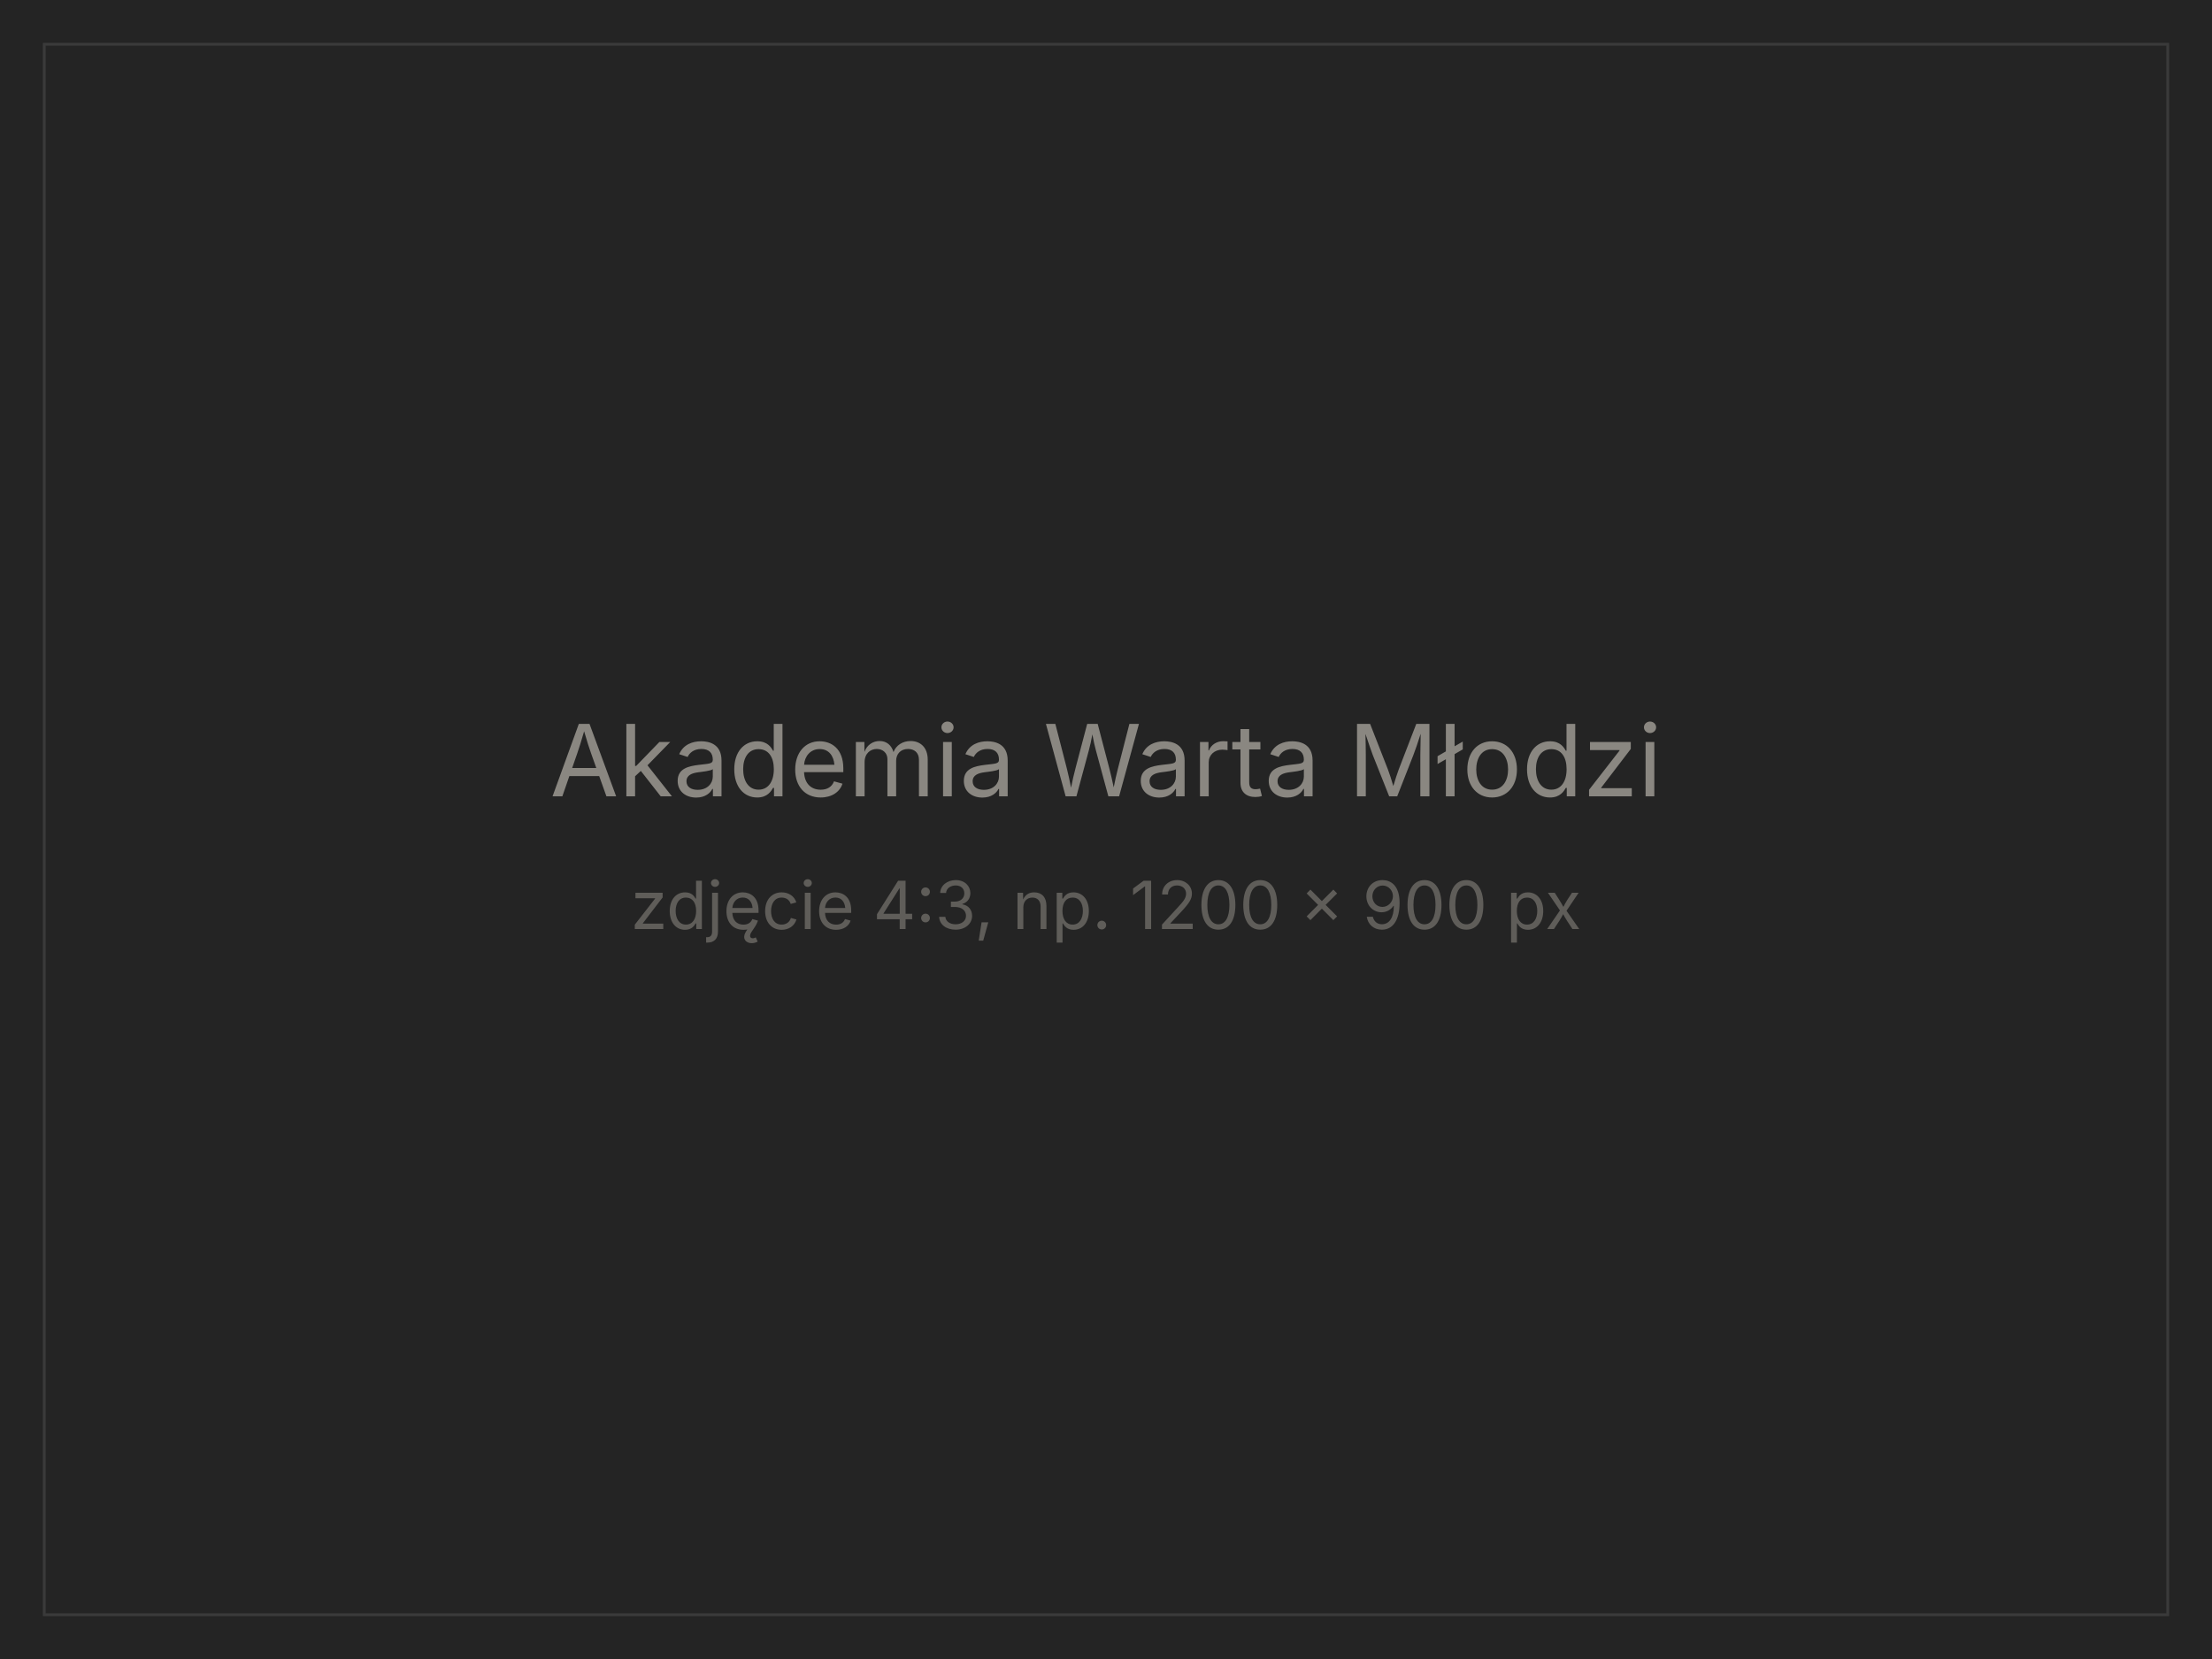
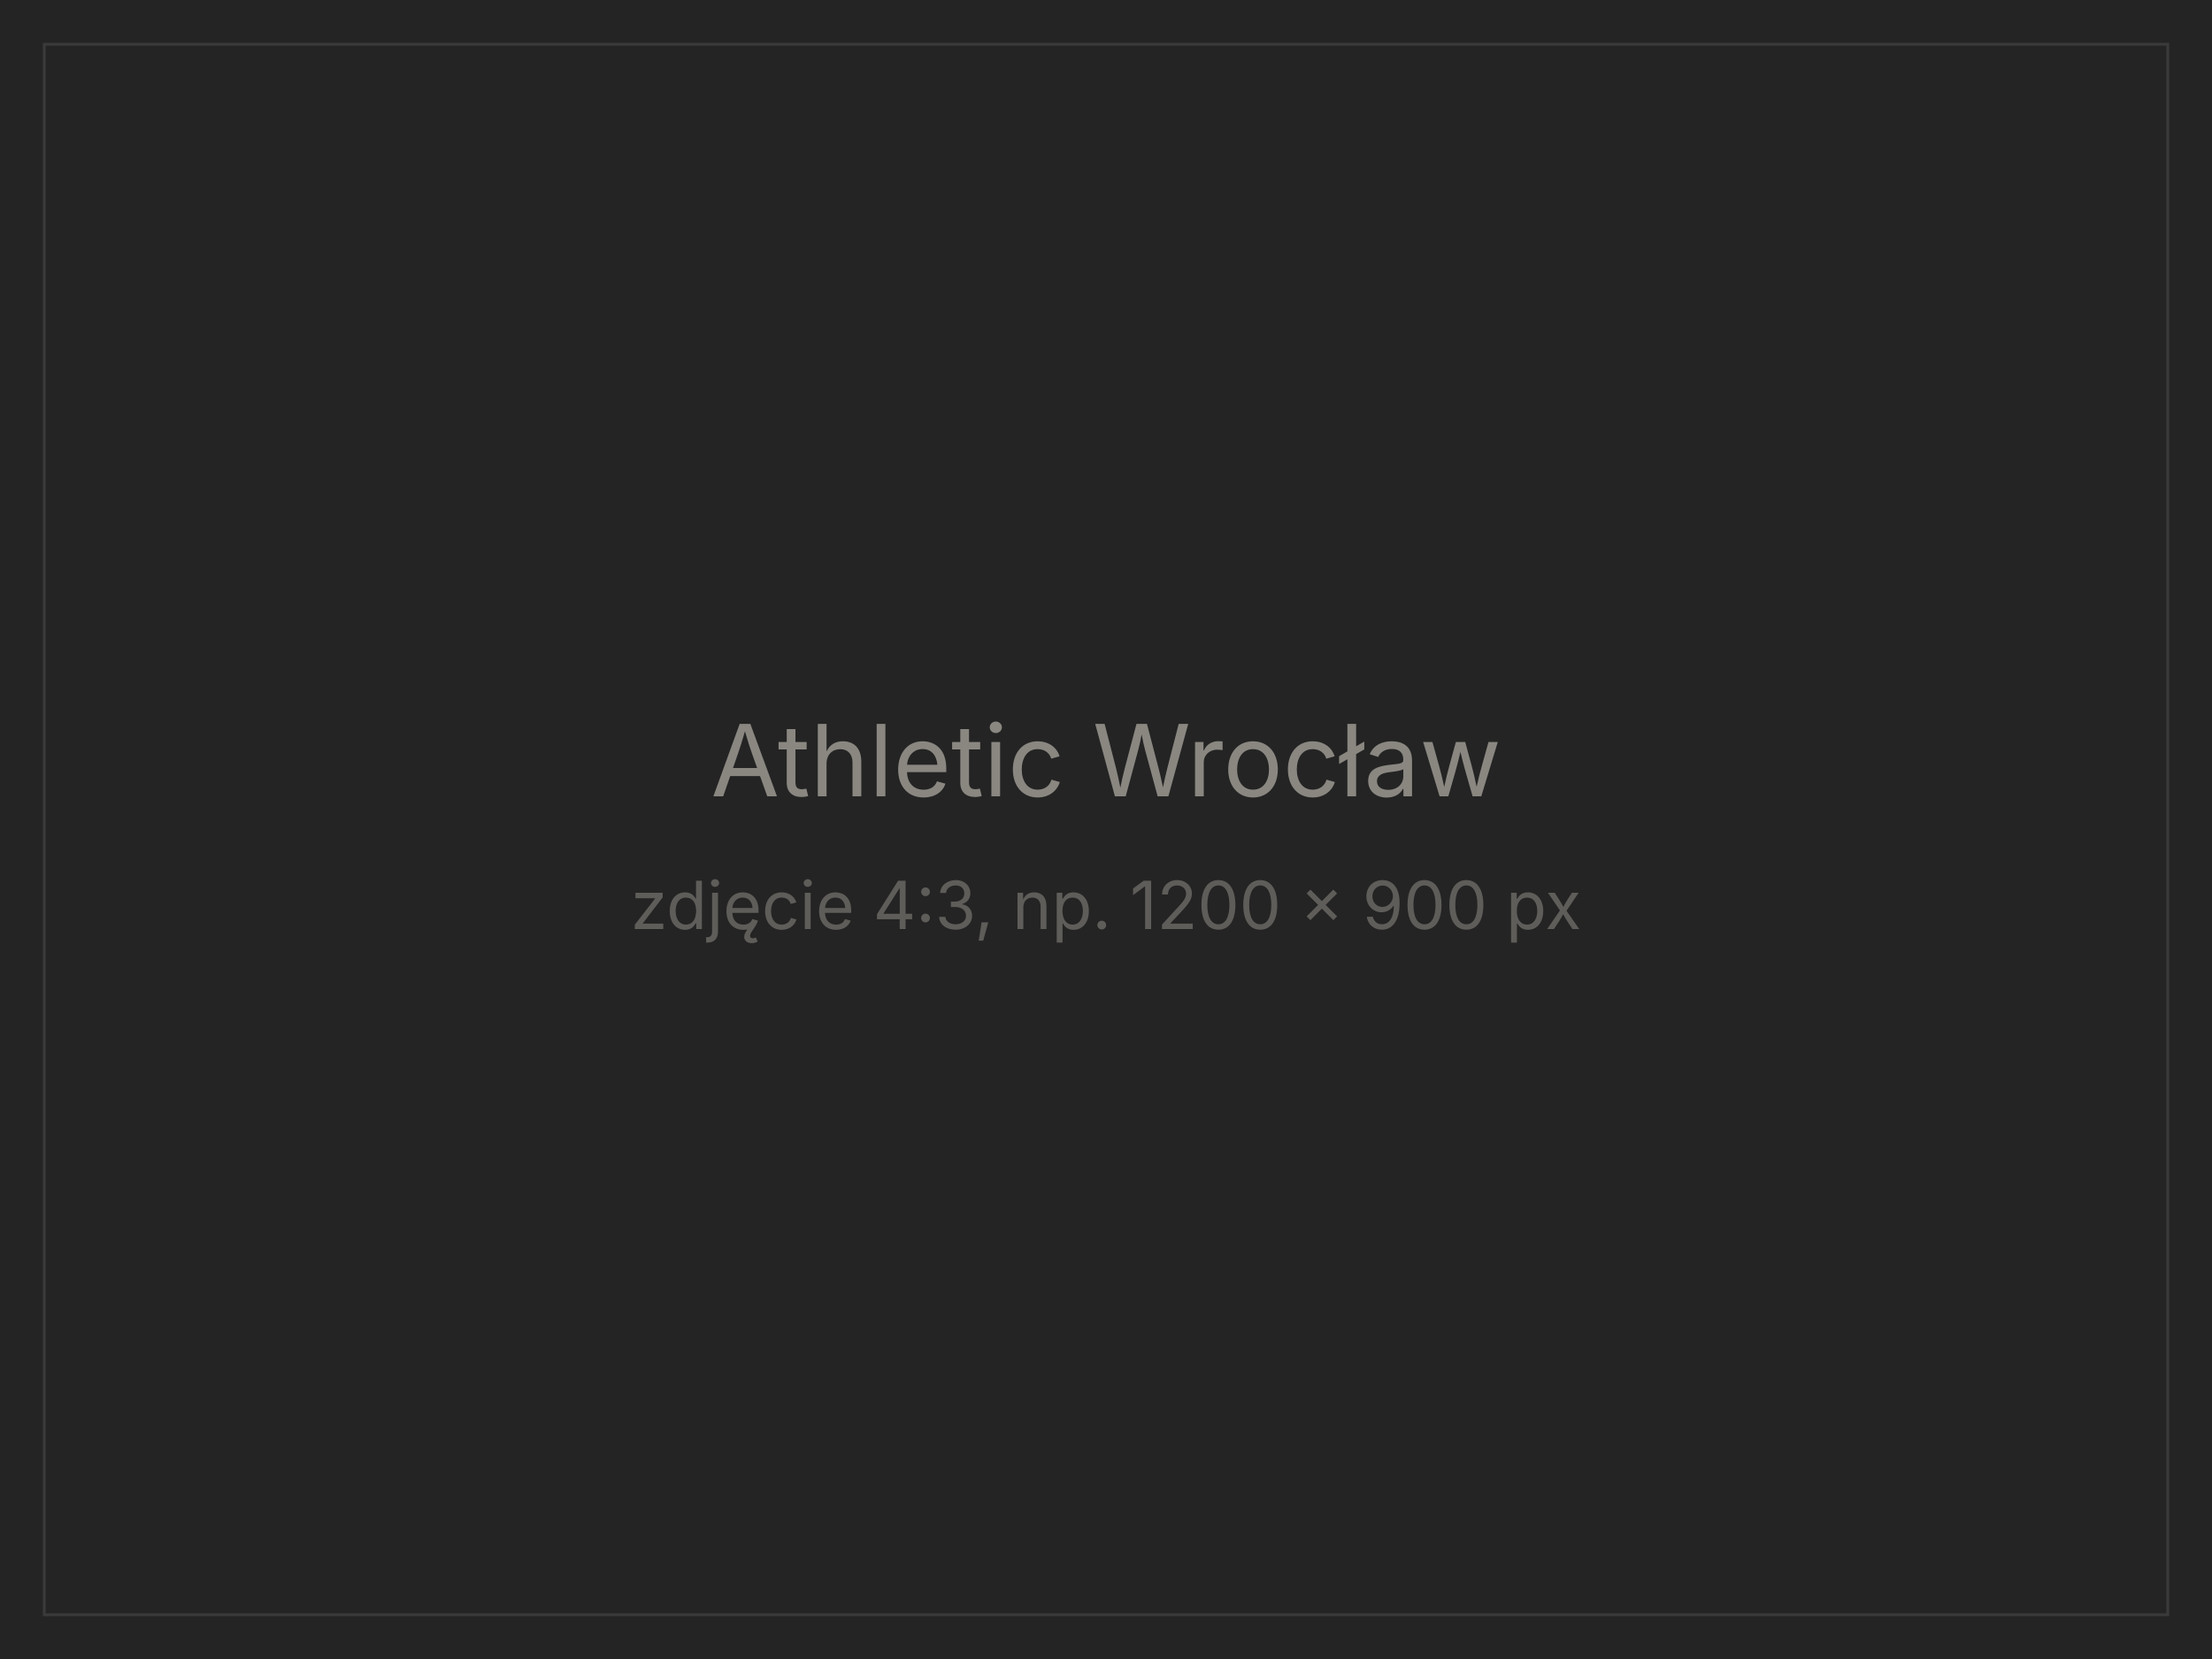
- <svg xmlns="http://www.w3.org/2000/svg" width="800" height="600" viewBox="0 0 800 600" role="img" aria-label="Akademia Warta Młodzi">
+ <svg xmlns="http://www.w3.org/2000/svg" width="800" height="600" viewBox="0 0 800 600" role="img" aria-label="Athletic Wrocław">
  <rect width="800" height="600" fill="#242424" />
  <rect x="16" y="16" width="768" height="568" fill="none" stroke="#3a3a3a" stroke-width="1" />
-   <text x="50%" y="48%" fill="#8a8781" font-family="Inter, Arial, sans-serif" font-size="36" text-anchor="middle">Akademia Warta Młodzi</text>
+   <text x="50%" y="48%" fill="#8a8781" font-family="Inter, Arial, sans-serif" font-size="36" text-anchor="middle">Athletic Wrocław</text>
  <text x="50%" y="56%" fill="#5f5d59" font-family="Inter, Arial, sans-serif" font-size="24" text-anchor="middle">zdjęcie 4:3, np. 1200 × 900 px</text>
</svg>
